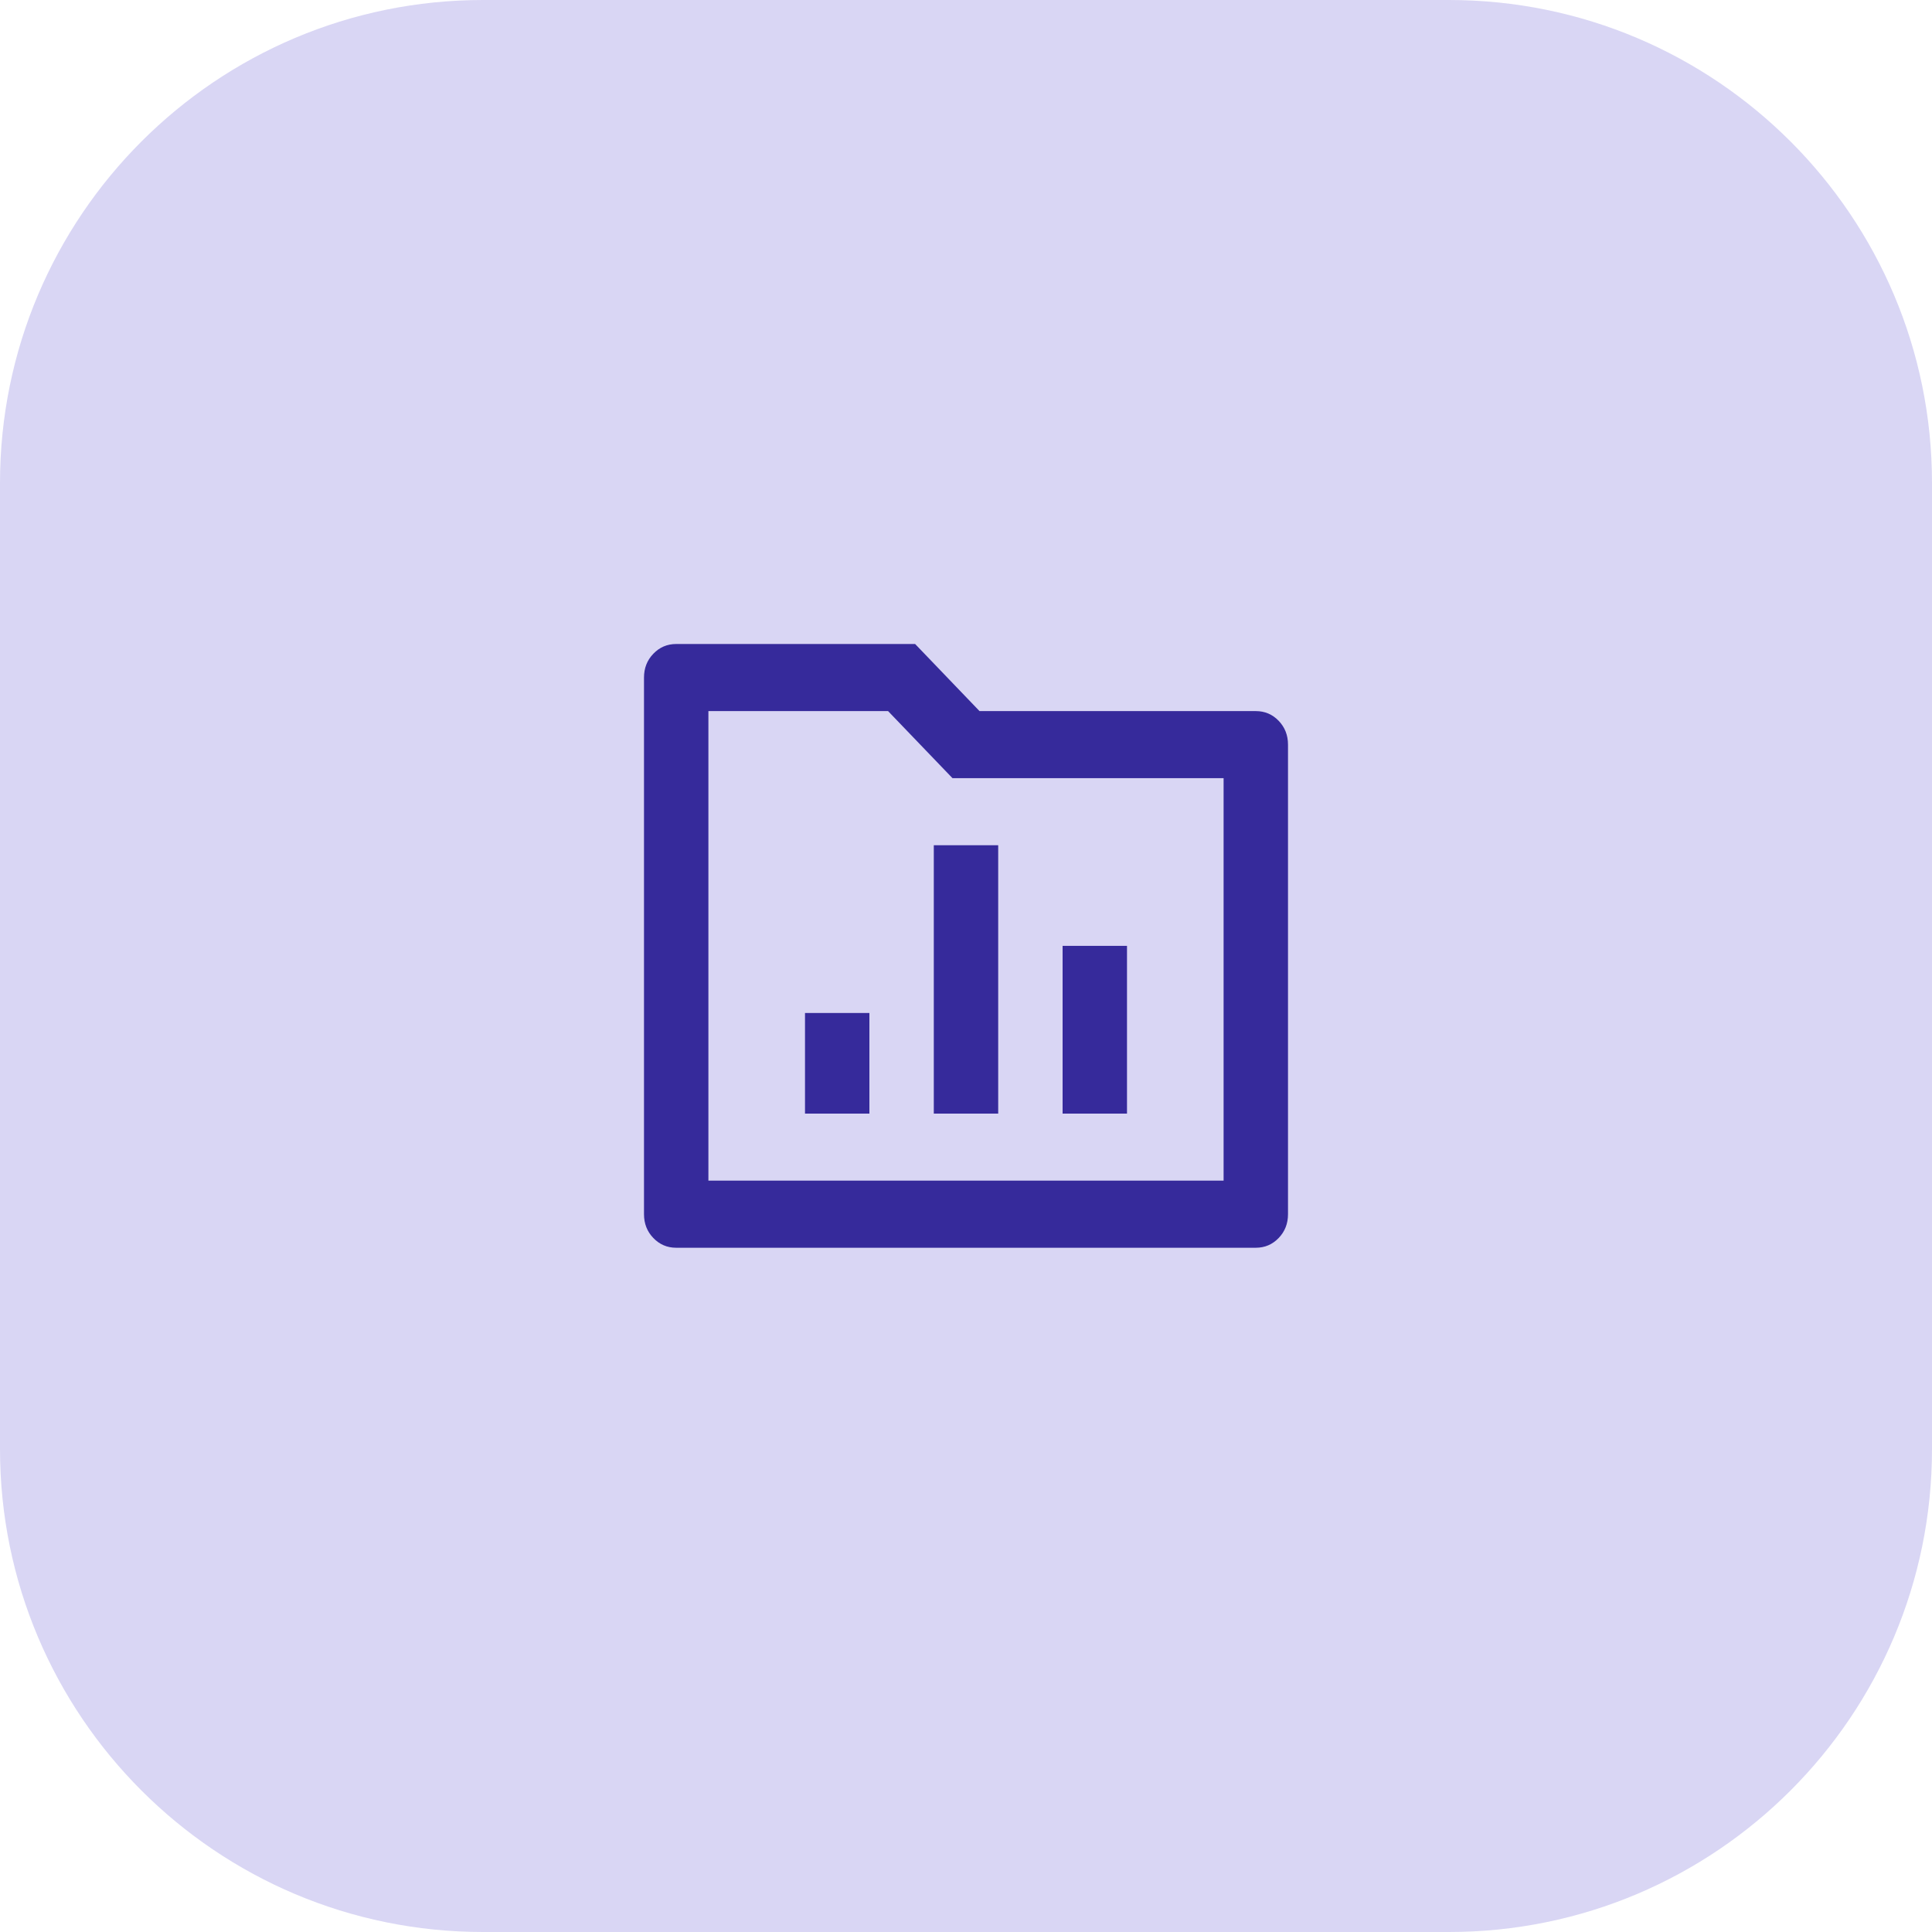
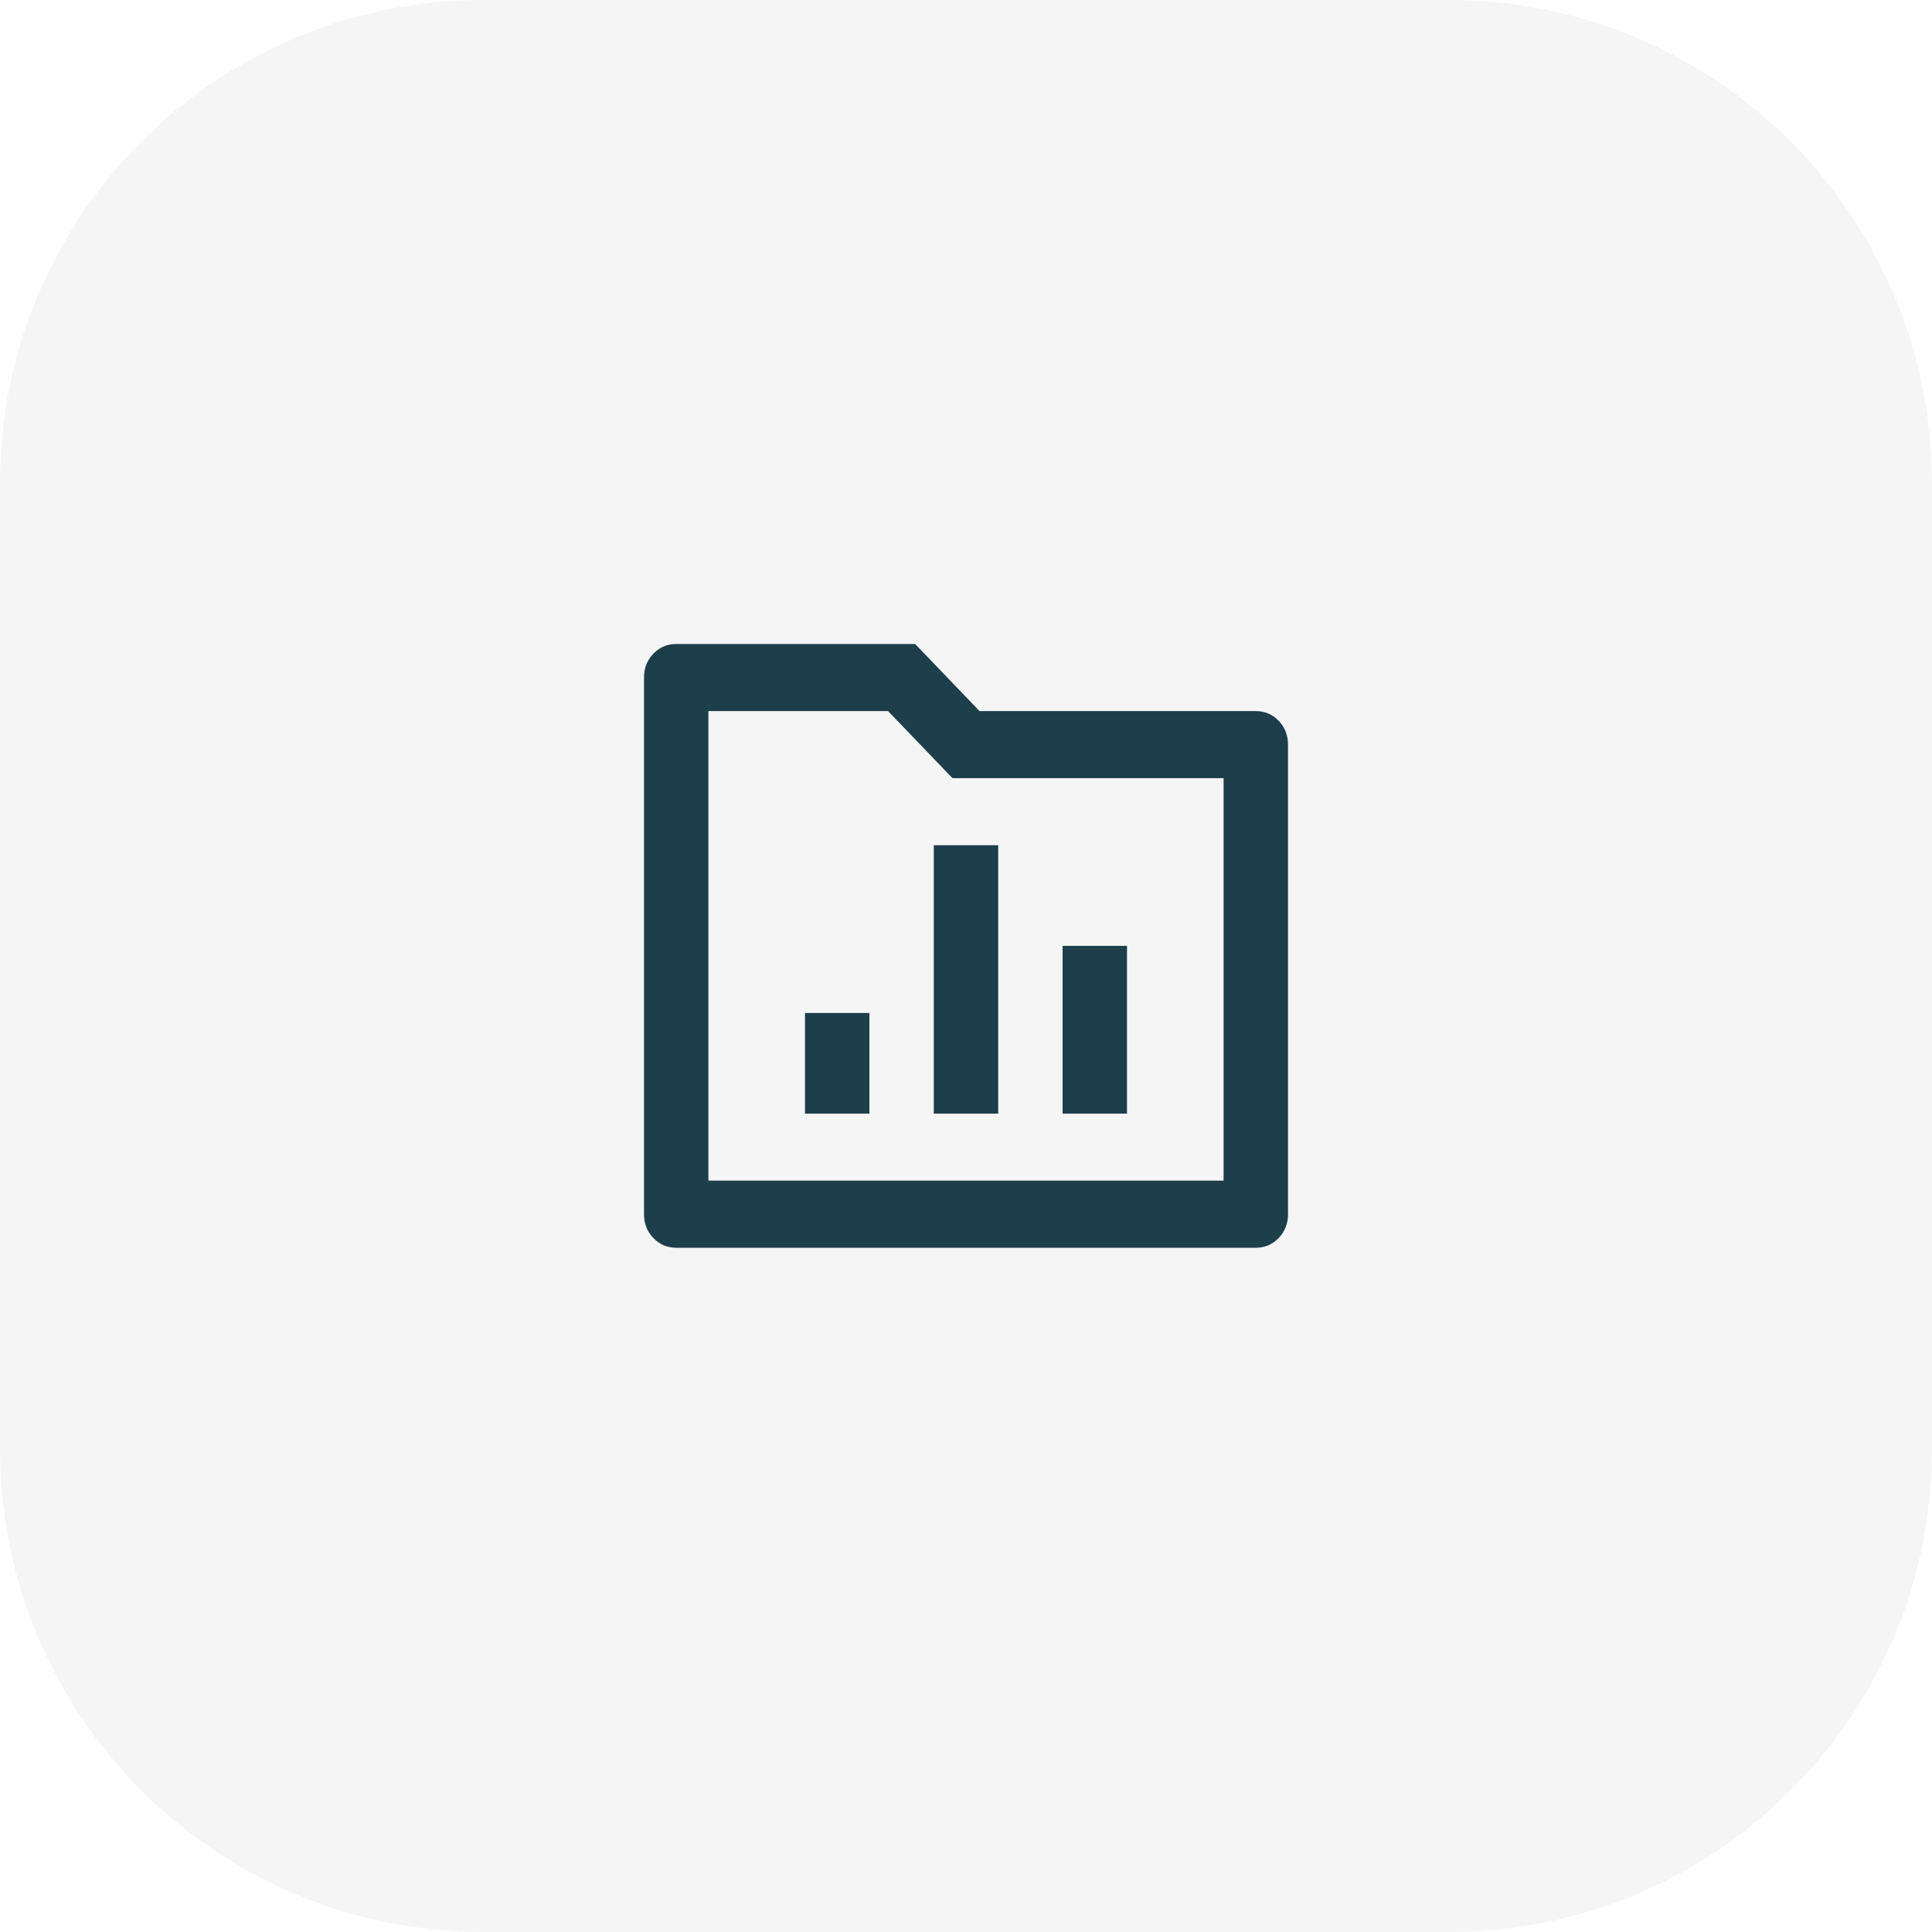
<svg xmlns="http://www.w3.org/2000/svg" width="48" height="48" viewBox="0 0 48 48" fill="none">
-   <path d="M0 12C0 5.373 5.373 0 12 0H36C42.627 0 48 5.373 48 12V36C48 42.627 42.627 48 36 48H12C5.373 48 0 42.627 0 36V12Z" fill="#D9D6F4" />
-   <path d="M24.336 17.667H31.2C31.424 17.667 31.613 17.747 31.768 17.908C31.923 18.069 32 18.267 32 18.5V30.167C32 30.4 31.923 30.597 31.768 30.758C31.613 30.919 31.424 31 31.2 31H16.8C16.576 31 16.387 30.919 16.232 30.758C16.077 30.597 16 30.4 16 30.167V16.833C16 16.6 16.077 16.403 16.232 16.242C16.387 16.081 16.576 16 16.8 16H22.736L24.336 17.667ZM17.6 17.667V29.333H30.4V19.333H23.664L22.064 17.667H17.6ZM23.2 21H24.8V27.667H23.2V21ZM26.4 23.5H28V27.667H26.4V23.5ZM20 25.167H21.6V27.667H20V25.167Z" fill="#362A9B" />
+   <path d="M0 12C0 5.373 5.373 0 12 0H36C42.627 0 48 5.373 48 12V36C48 42.627 42.627 48 36 48H12C5.373 48 0 42.627 0 36V12Z" fill="#F4F5F4" />
+   <path d="M24.336 17.667H31.2C31.424 17.667 31.613 17.747 31.768 17.908C31.923 18.069 32 18.267 32 18.5V30.167C32 30.4 31.923 30.597 31.768 30.758C31.613 30.919 31.424 31 31.2 31H16.8C16.576 31 16.387 30.919 16.232 30.758C16.077 30.597 16 30.4 16 30.167V16.833C16 16.6 16.077 16.403 16.232 16.242C16.387 16.081 16.576 16 16.8 16H22.736L24.336 17.667ZM17.6 17.667V29.333H30.4V19.333H23.664L22.064 17.667H17.6ZM23.2 21H24.8V27.667H23.2V21ZM26.4 23.5H28V27.667H26.4V23.5ZM20 25.167H21.6V27.667H20V25.167Z" fill="#1D3E4B" />
</svg>
